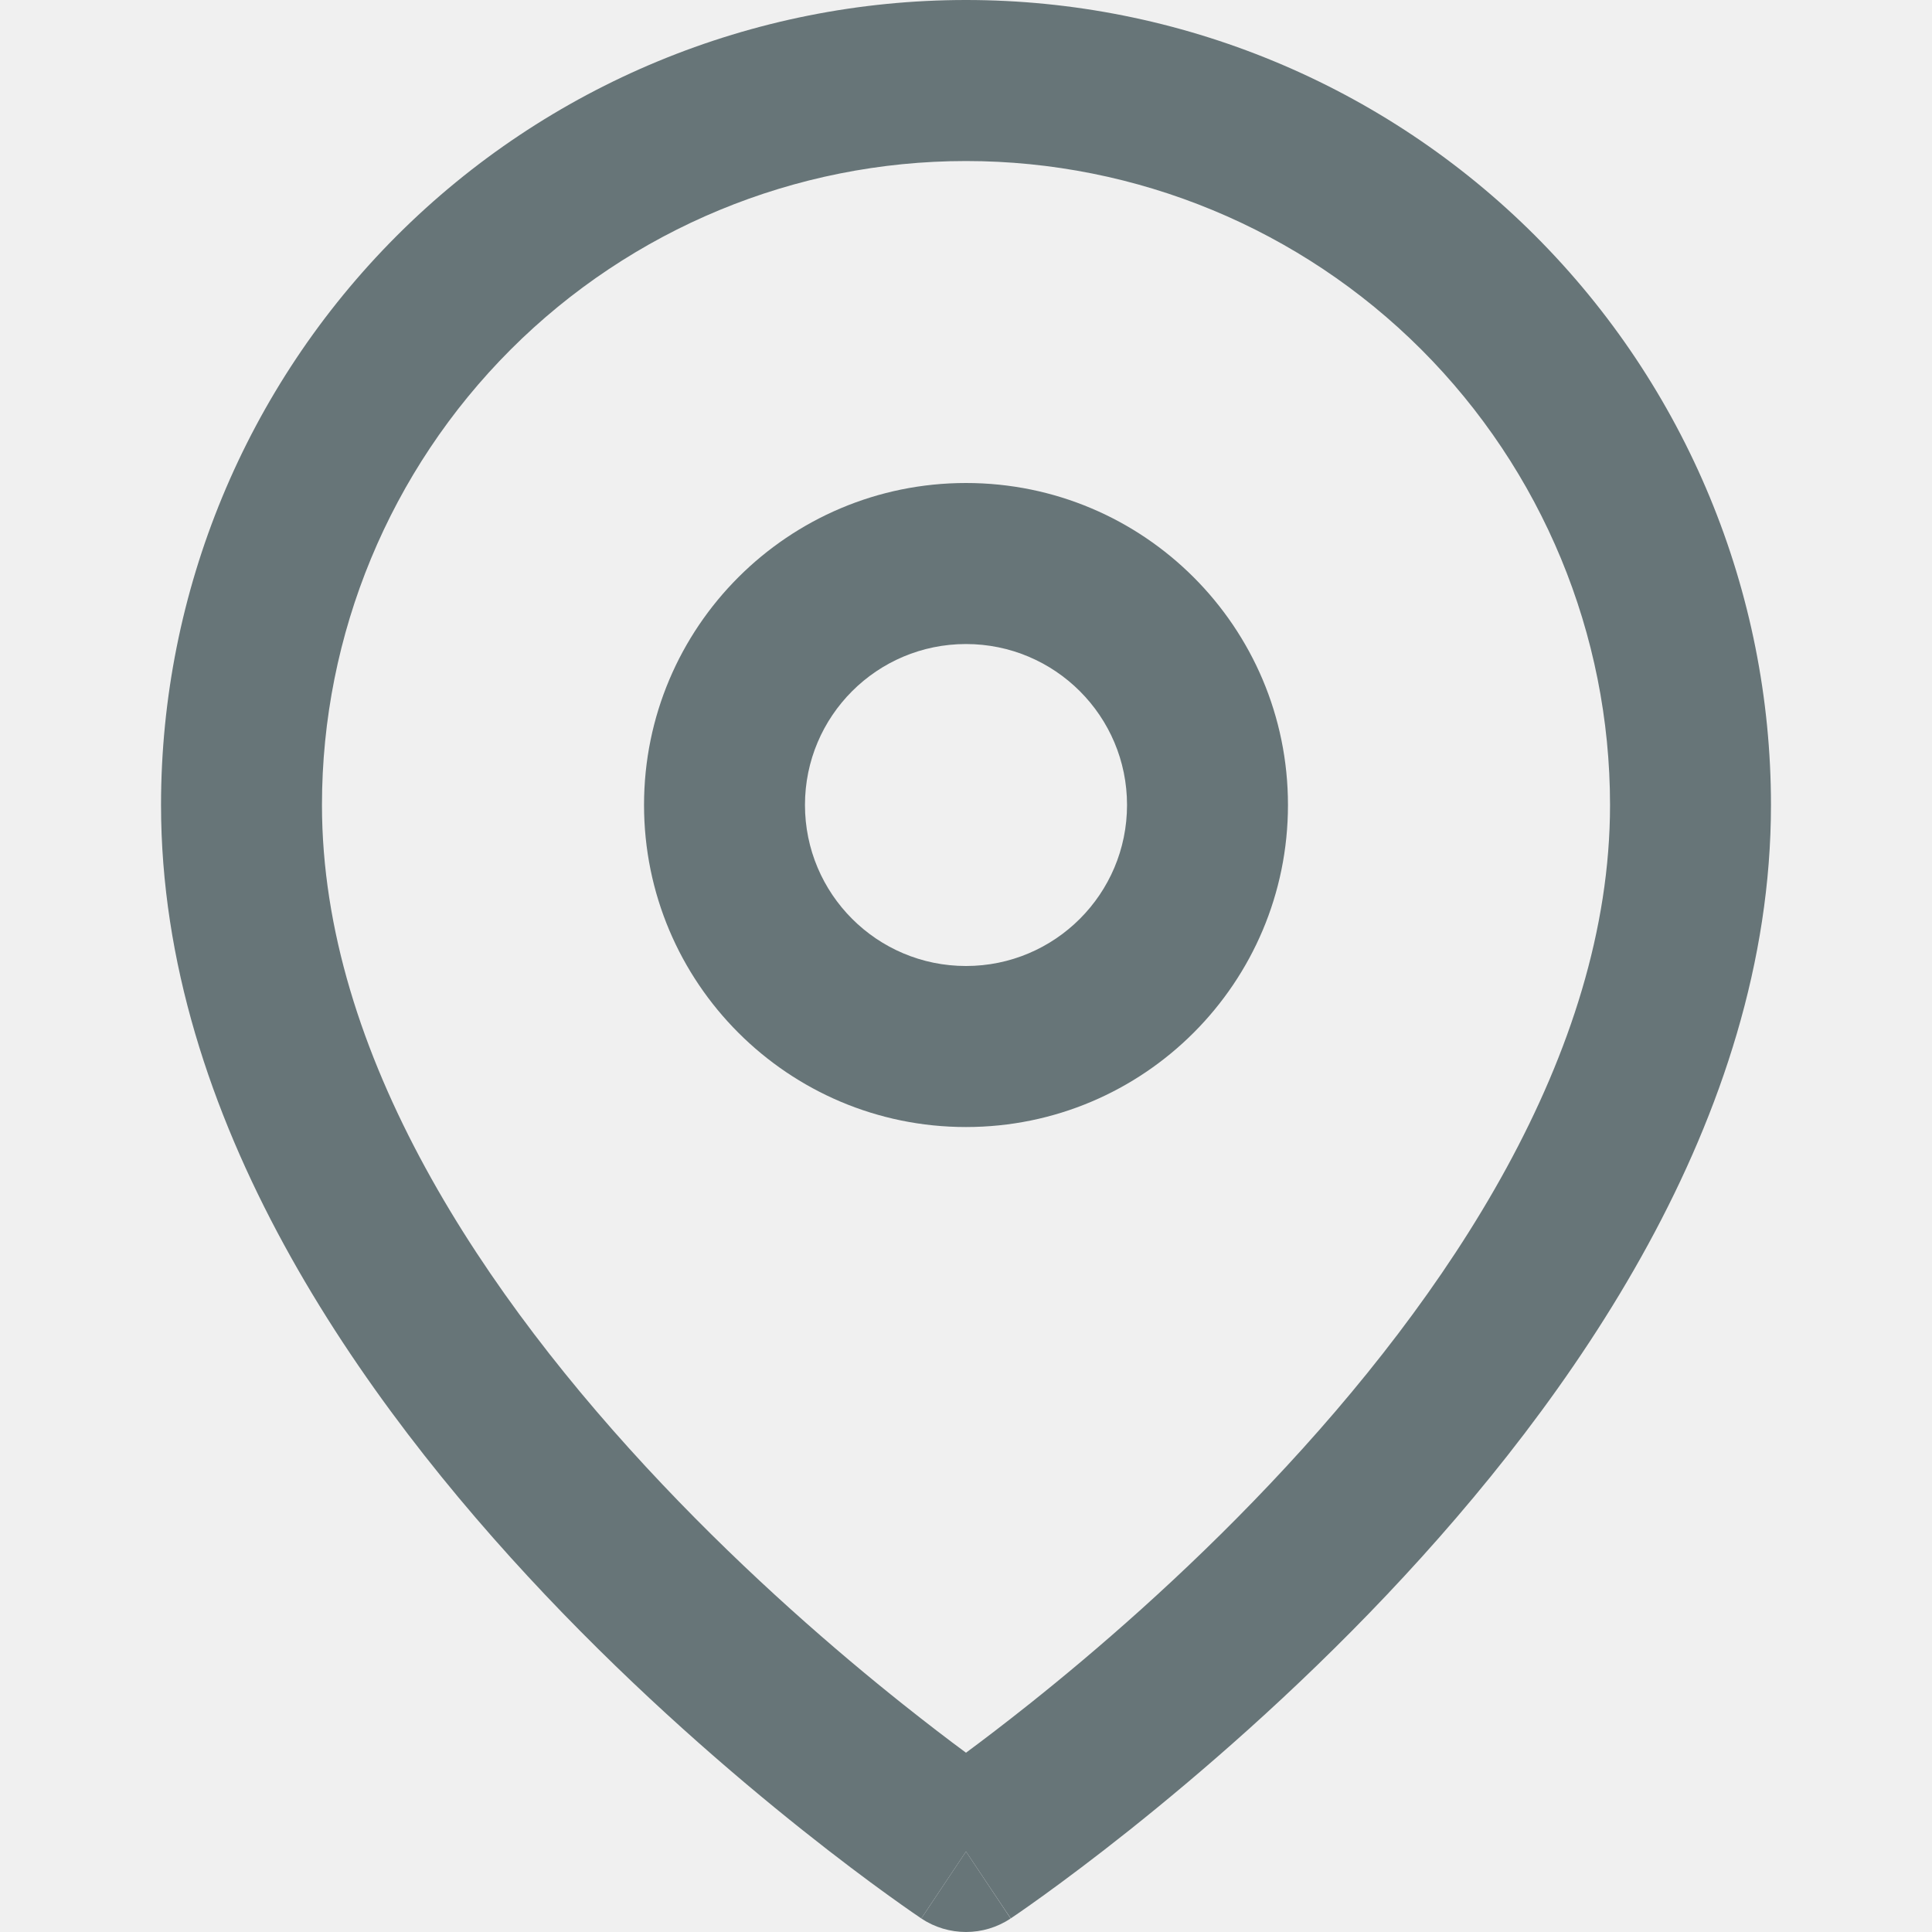
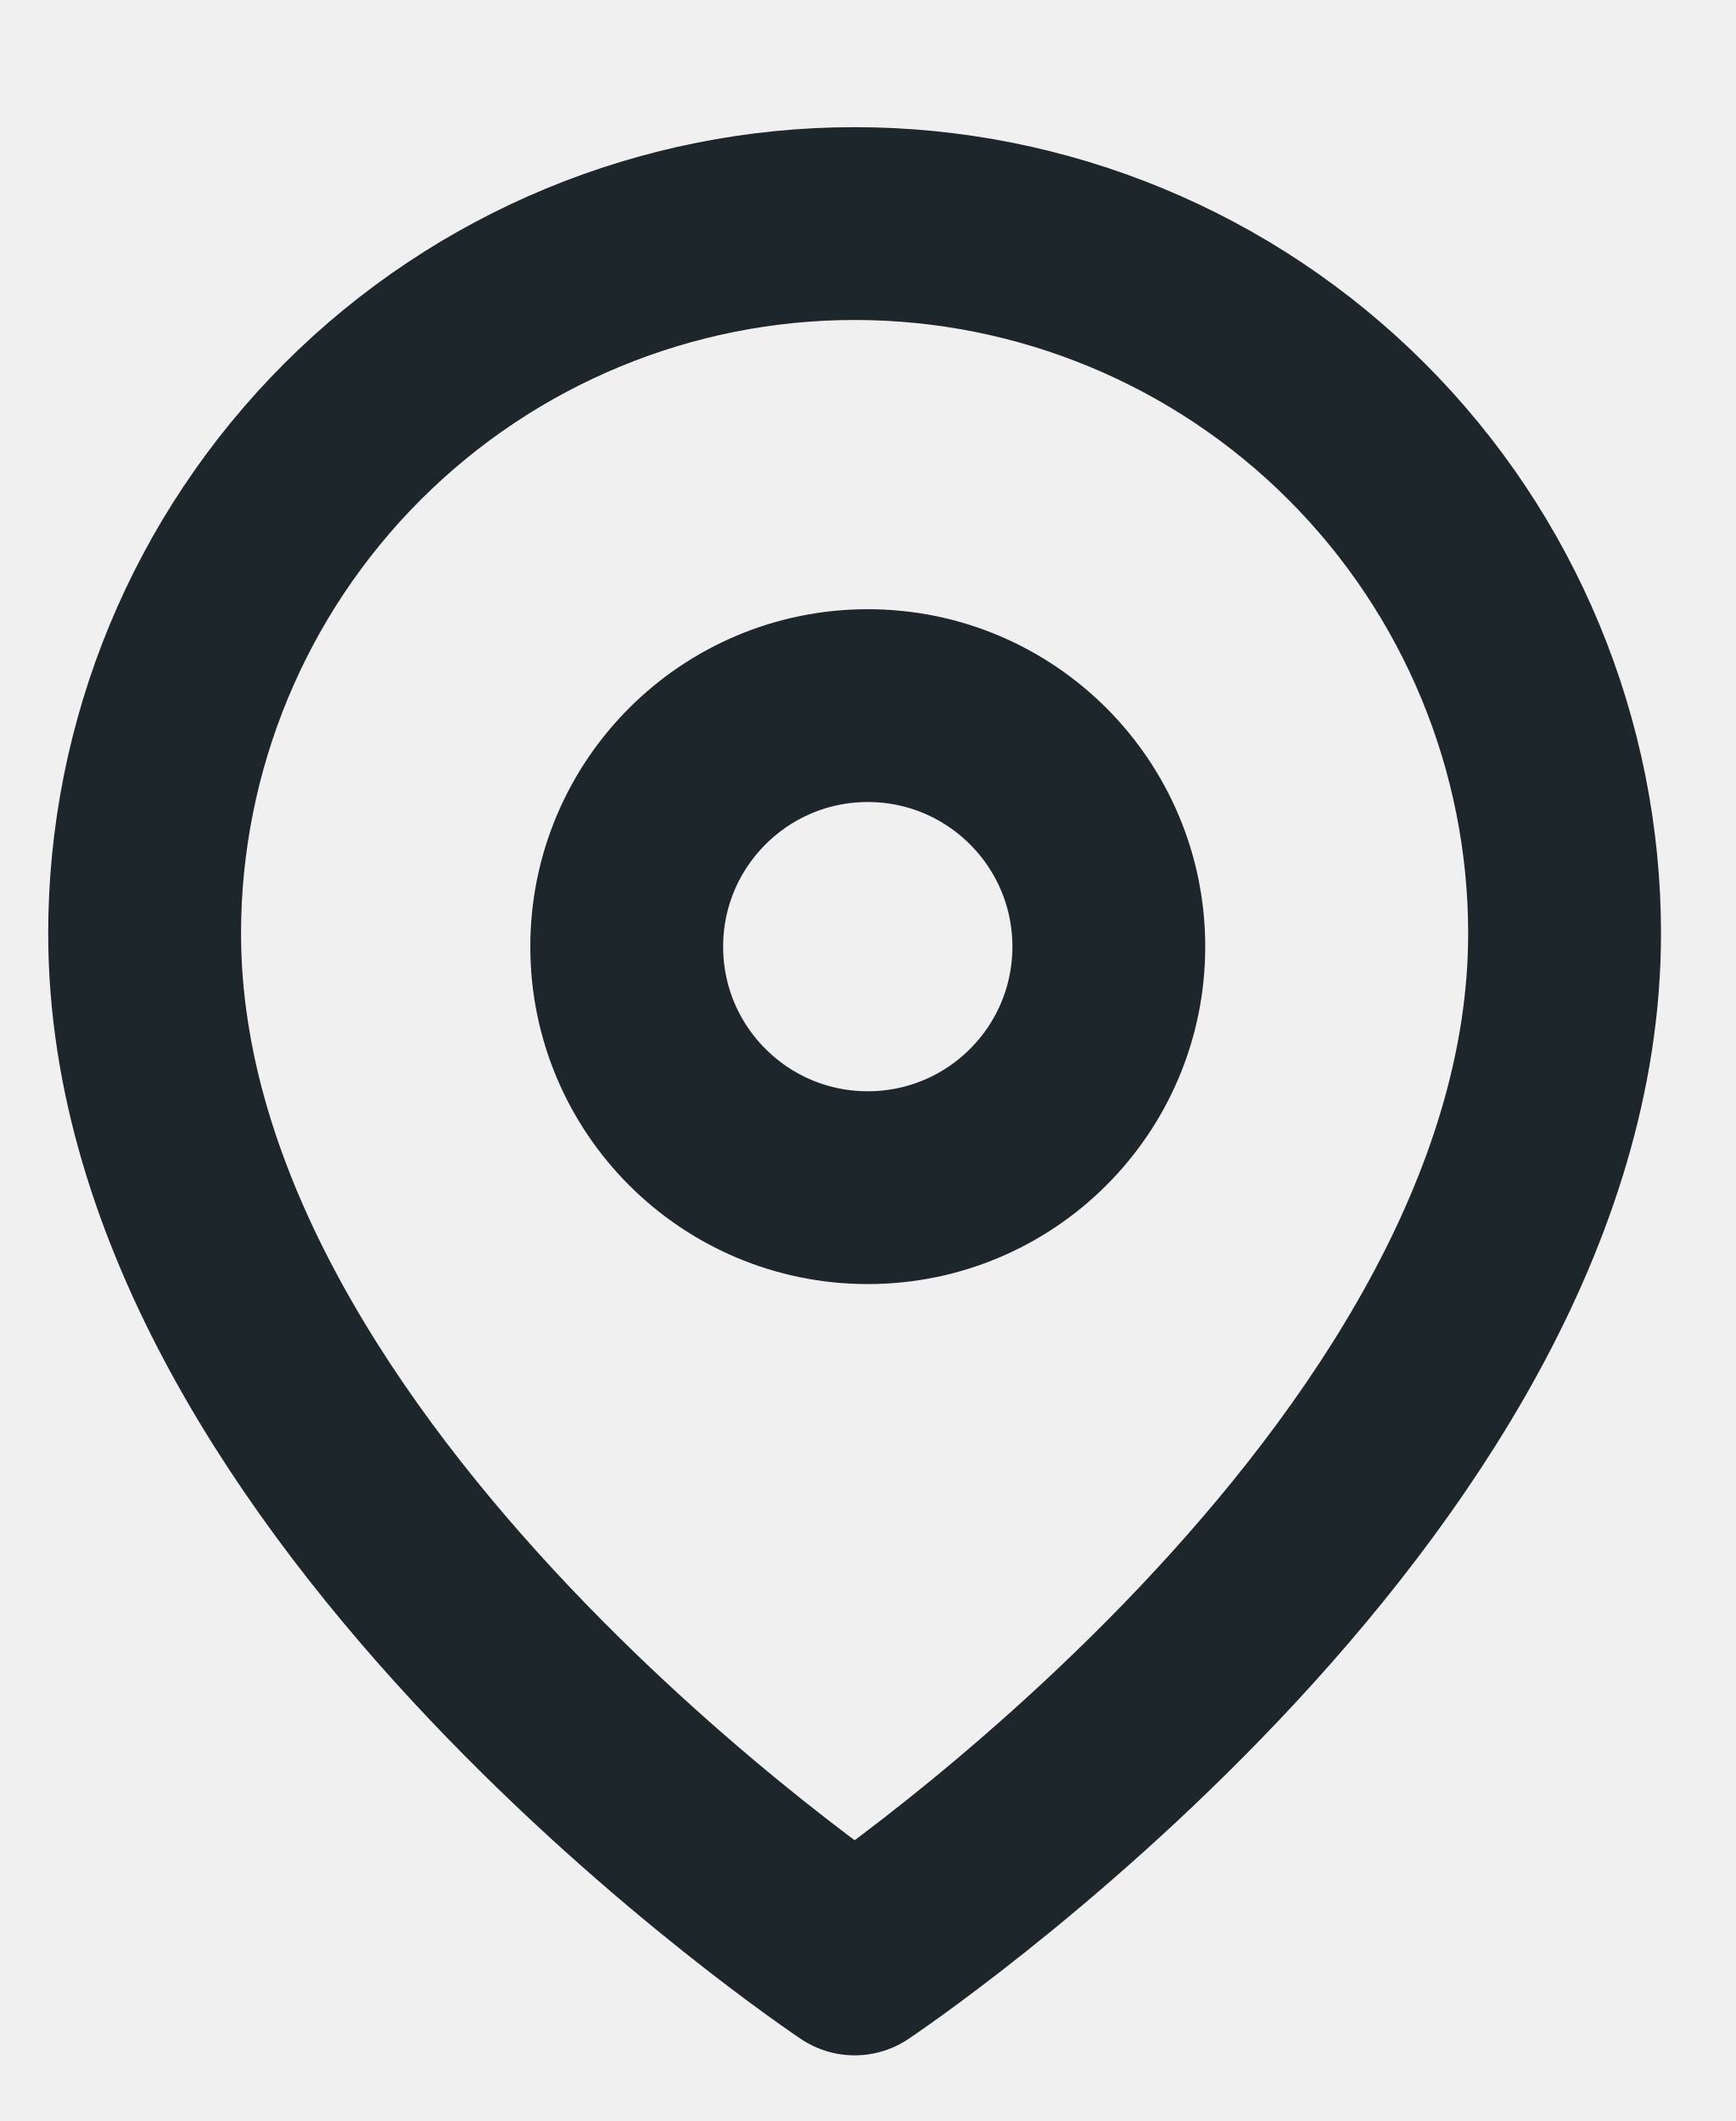
- <svg xmlns="http://www.w3.org/2000/svg" width="20" height="20" viewBox="0 0 20 20" fill="none">
-   <path d="M9.537 19.86C9.537 19.86 9.538 19.86 10 19.167L10.462 19.86C10.182 20.047 9.817 20.046 9.537 19.86Z" fill="#677578" />
-   <path fill-rule="evenodd" clip-rule="evenodd" d="M10 5C8.159 5 6.667 6.492 6.667 8.333C6.667 10.174 8.159 11.667 10 11.667C11.841 11.667 13.333 10.174 13.333 8.333C13.333 6.492 11.841 5 10 5ZM8.333 8.333C8.333 7.413 9.079 6.667 10 6.667C10.92 6.667 11.667 7.413 11.667 8.333C11.667 9.254 10.92 10 10 10C9.079 10 8.333 9.254 8.333 8.333Z" fill="#677578" />
-   <path fill-rule="evenodd" clip-rule="evenodd" d="M9.537 19.86L10 19.167C10.462 19.86 10.463 19.859 10.463 19.859L10.465 19.858L10.471 19.854L10.49 19.841C10.506 19.831 10.529 19.815 10.559 19.794C10.618 19.753 10.703 19.693 10.81 19.616C11.024 19.461 11.328 19.235 11.691 18.946C12.415 18.369 13.384 17.536 14.355 16.511C16.263 14.496 18.333 11.585 18.333 8.333C18.333 6.123 17.455 4.004 15.893 2.441C14.33 0.878 12.21 0 10 0C7.79 0 5.67 0.878 4.107 2.441C2.545 4.004 1.667 6.123 1.667 8.333C1.667 11.585 3.737 14.496 5.645 16.511C6.616 17.536 7.584 18.369 8.309 18.946C8.672 19.235 8.975 19.461 9.19 19.616C9.297 19.693 9.382 19.753 9.441 19.794C9.471 19.815 9.494 19.831 9.51 19.841L9.529 19.854L9.535 19.858L9.537 19.86ZM5.286 3.619C6.536 2.369 8.232 1.667 10 1.667C11.768 1.667 13.464 2.369 14.714 3.619C15.964 4.87 16.667 6.565 16.667 8.333C16.667 10.915 14.987 13.42 13.145 15.364C12.241 16.319 11.334 17.1 10.653 17.642C10.399 17.844 10.177 18.013 10 18.144C9.822 18.013 9.601 17.844 9.347 17.642C8.666 17.1 7.759 16.319 6.855 15.364C5.013 13.42 3.333 10.915 3.333 8.333C3.333 6.565 4.036 4.87 5.286 3.619Z" fill="#677578" />
+ <svg xmlns="http://www.w3.org/2000/svg" width="18" height="22" viewBox="0 0 18 22" fill="none">
+   <g clip-path="url(#clip0_4154_399)">
+     <path d="M16.227 9.683C16.227 15.41 8.864 20.319 8.864 20.319C8.864 20.319 1.5 15.41 1.5 9.683C1.5 7.73 2.276 5.857 3.657 4.476C5.038 3.095 6.911 2.319 8.864 2.319C10.817 2.319 12.69 3.095 14.07 4.476C15.451 5.857 16.227 7.73 16.227 9.683Z" stroke="#061014" stroke-opacity="0.9" stroke-width="2" stroke-linecap="round" stroke-linejoin="round" />
+     <path d="M9 12.319C10.381 12.319 11.5 11.2 11.5 9.819C11.5 8.439 10.381 7.319 9 7.319C7.619 7.319 6.5 8.439 6.5 9.819C6.5 11.2 7.619 12.319 9 12.319Z" stroke="#061014" stroke-opacity="0.9" stroke-width="2" stroke-linecap="round" stroke-linejoin="round" />
+   </g>
+   <defs>
+     <clipPath id="clip0_4154_399">
+       <rect width="18" height="21" fill="white" transform="translate(0 0.986328)" />
+     </clipPath>
+   </defs>
</svg>
